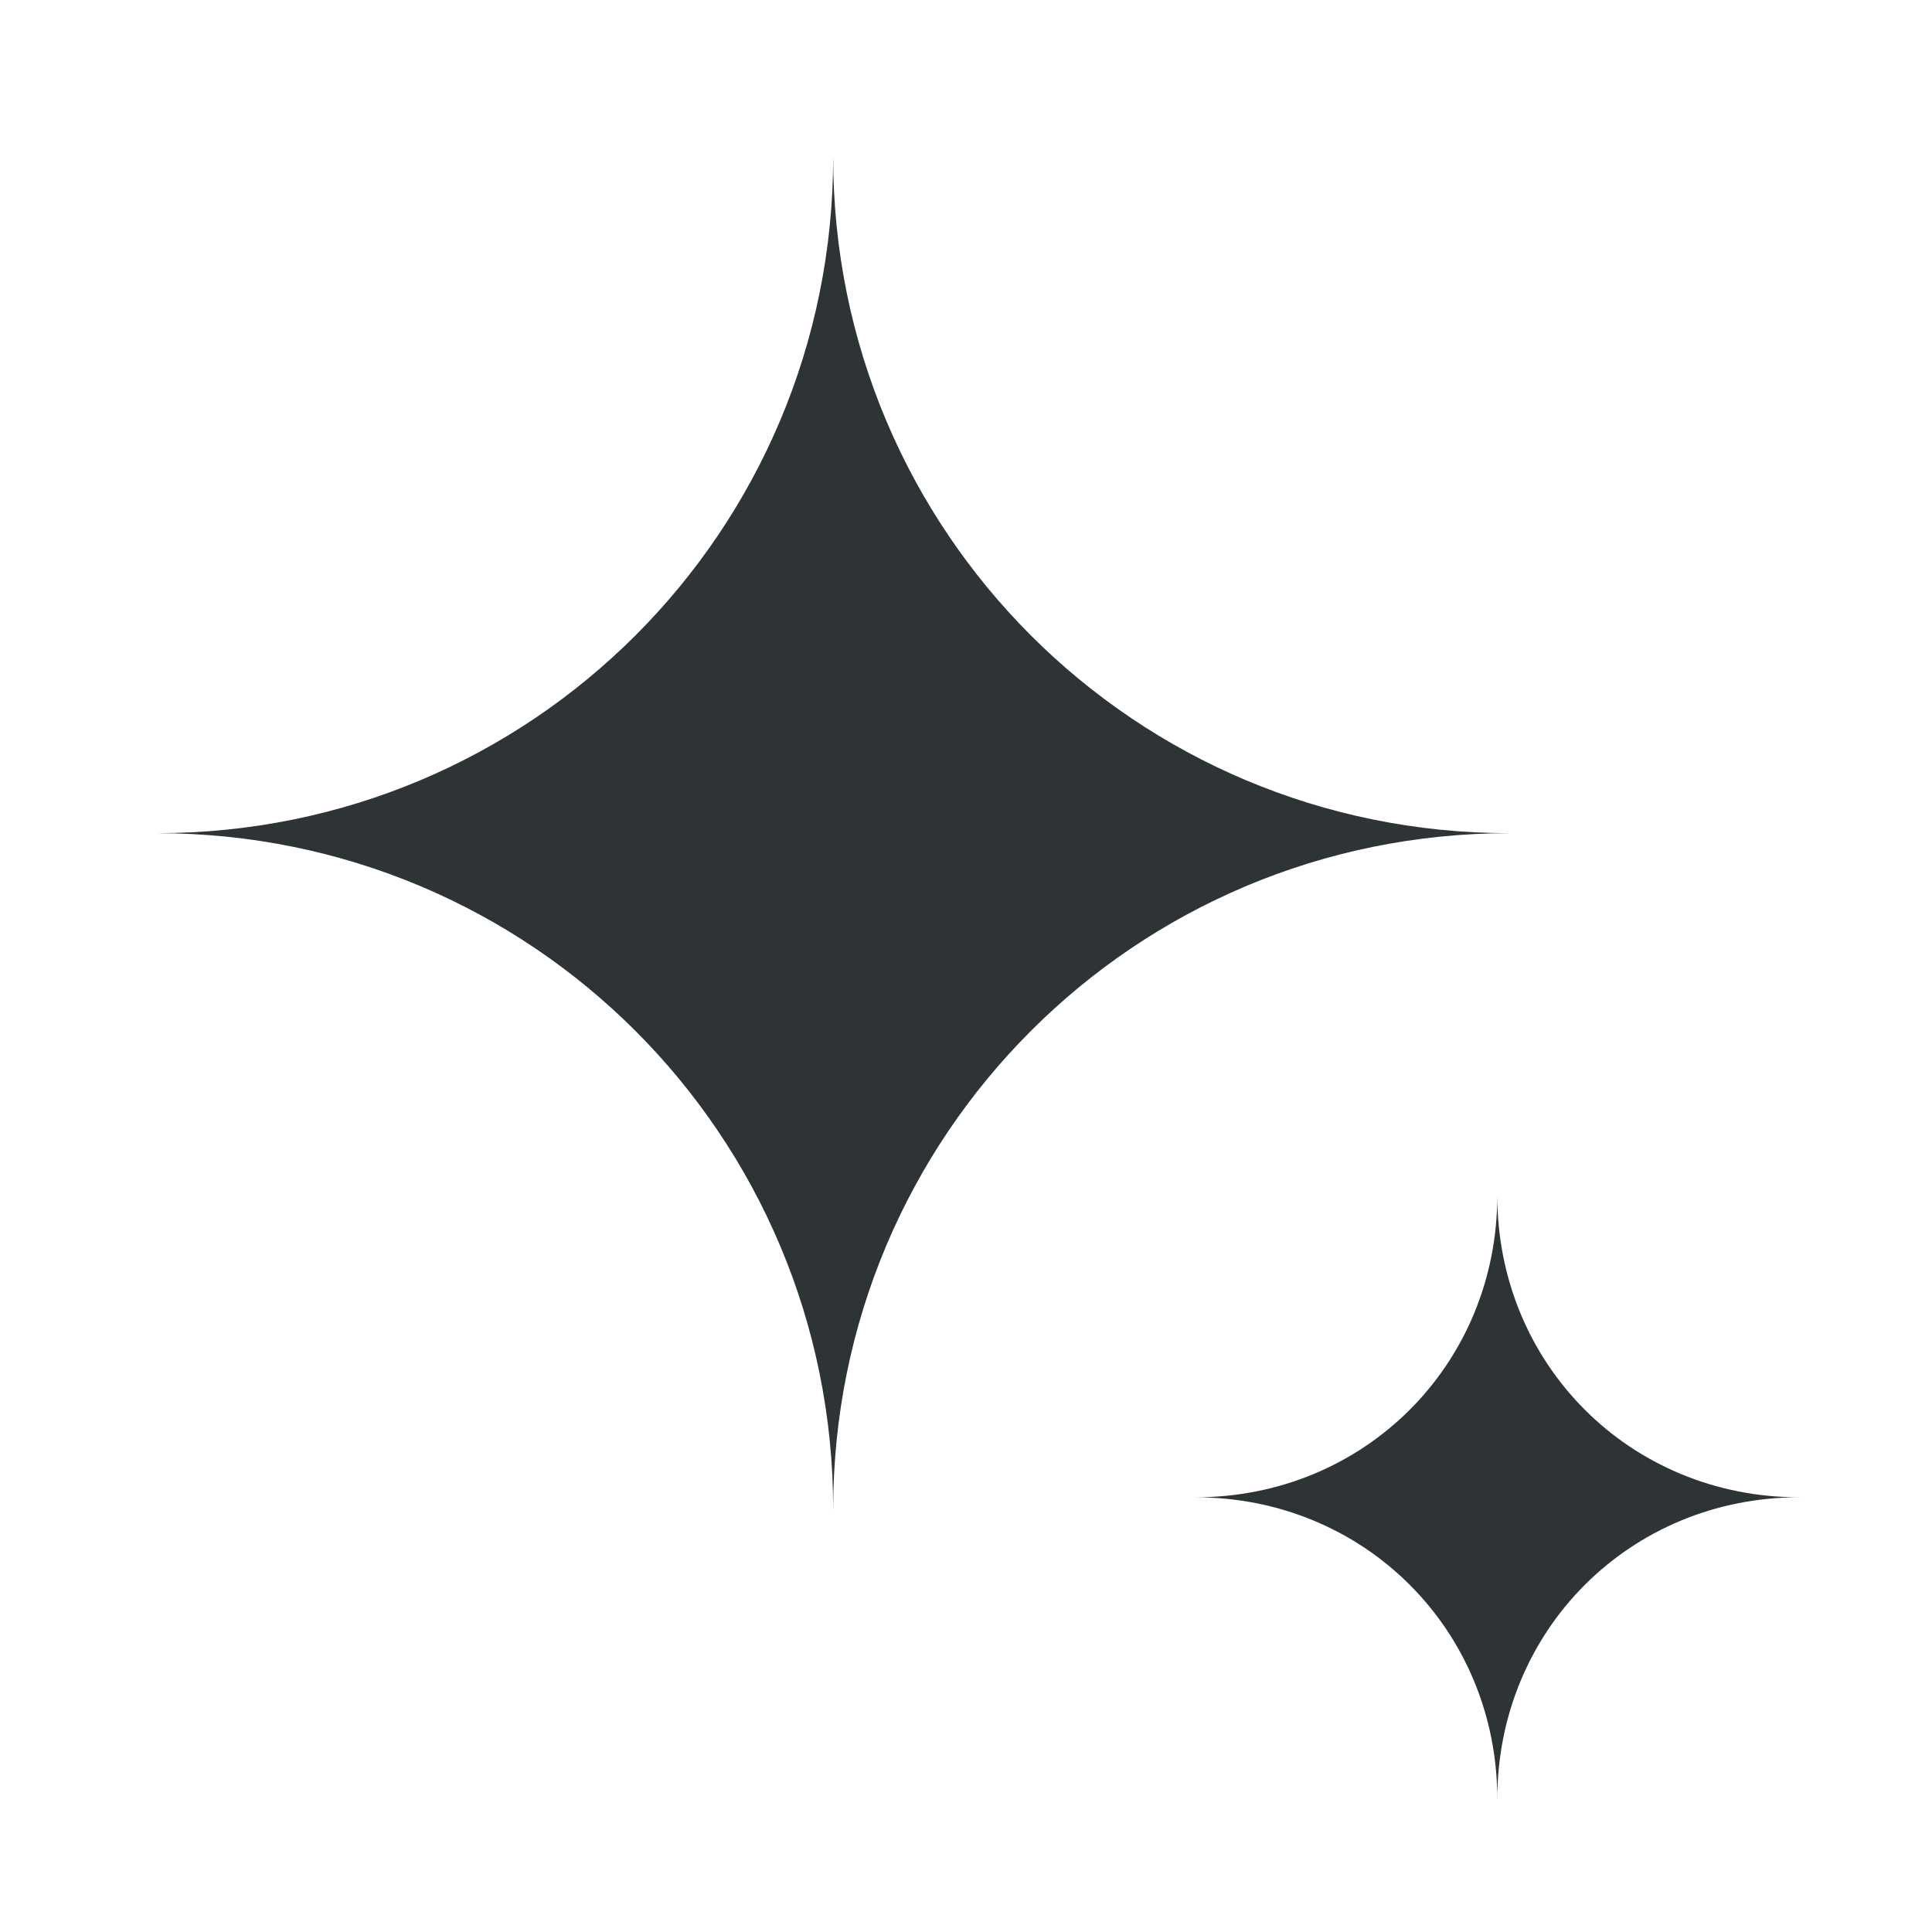
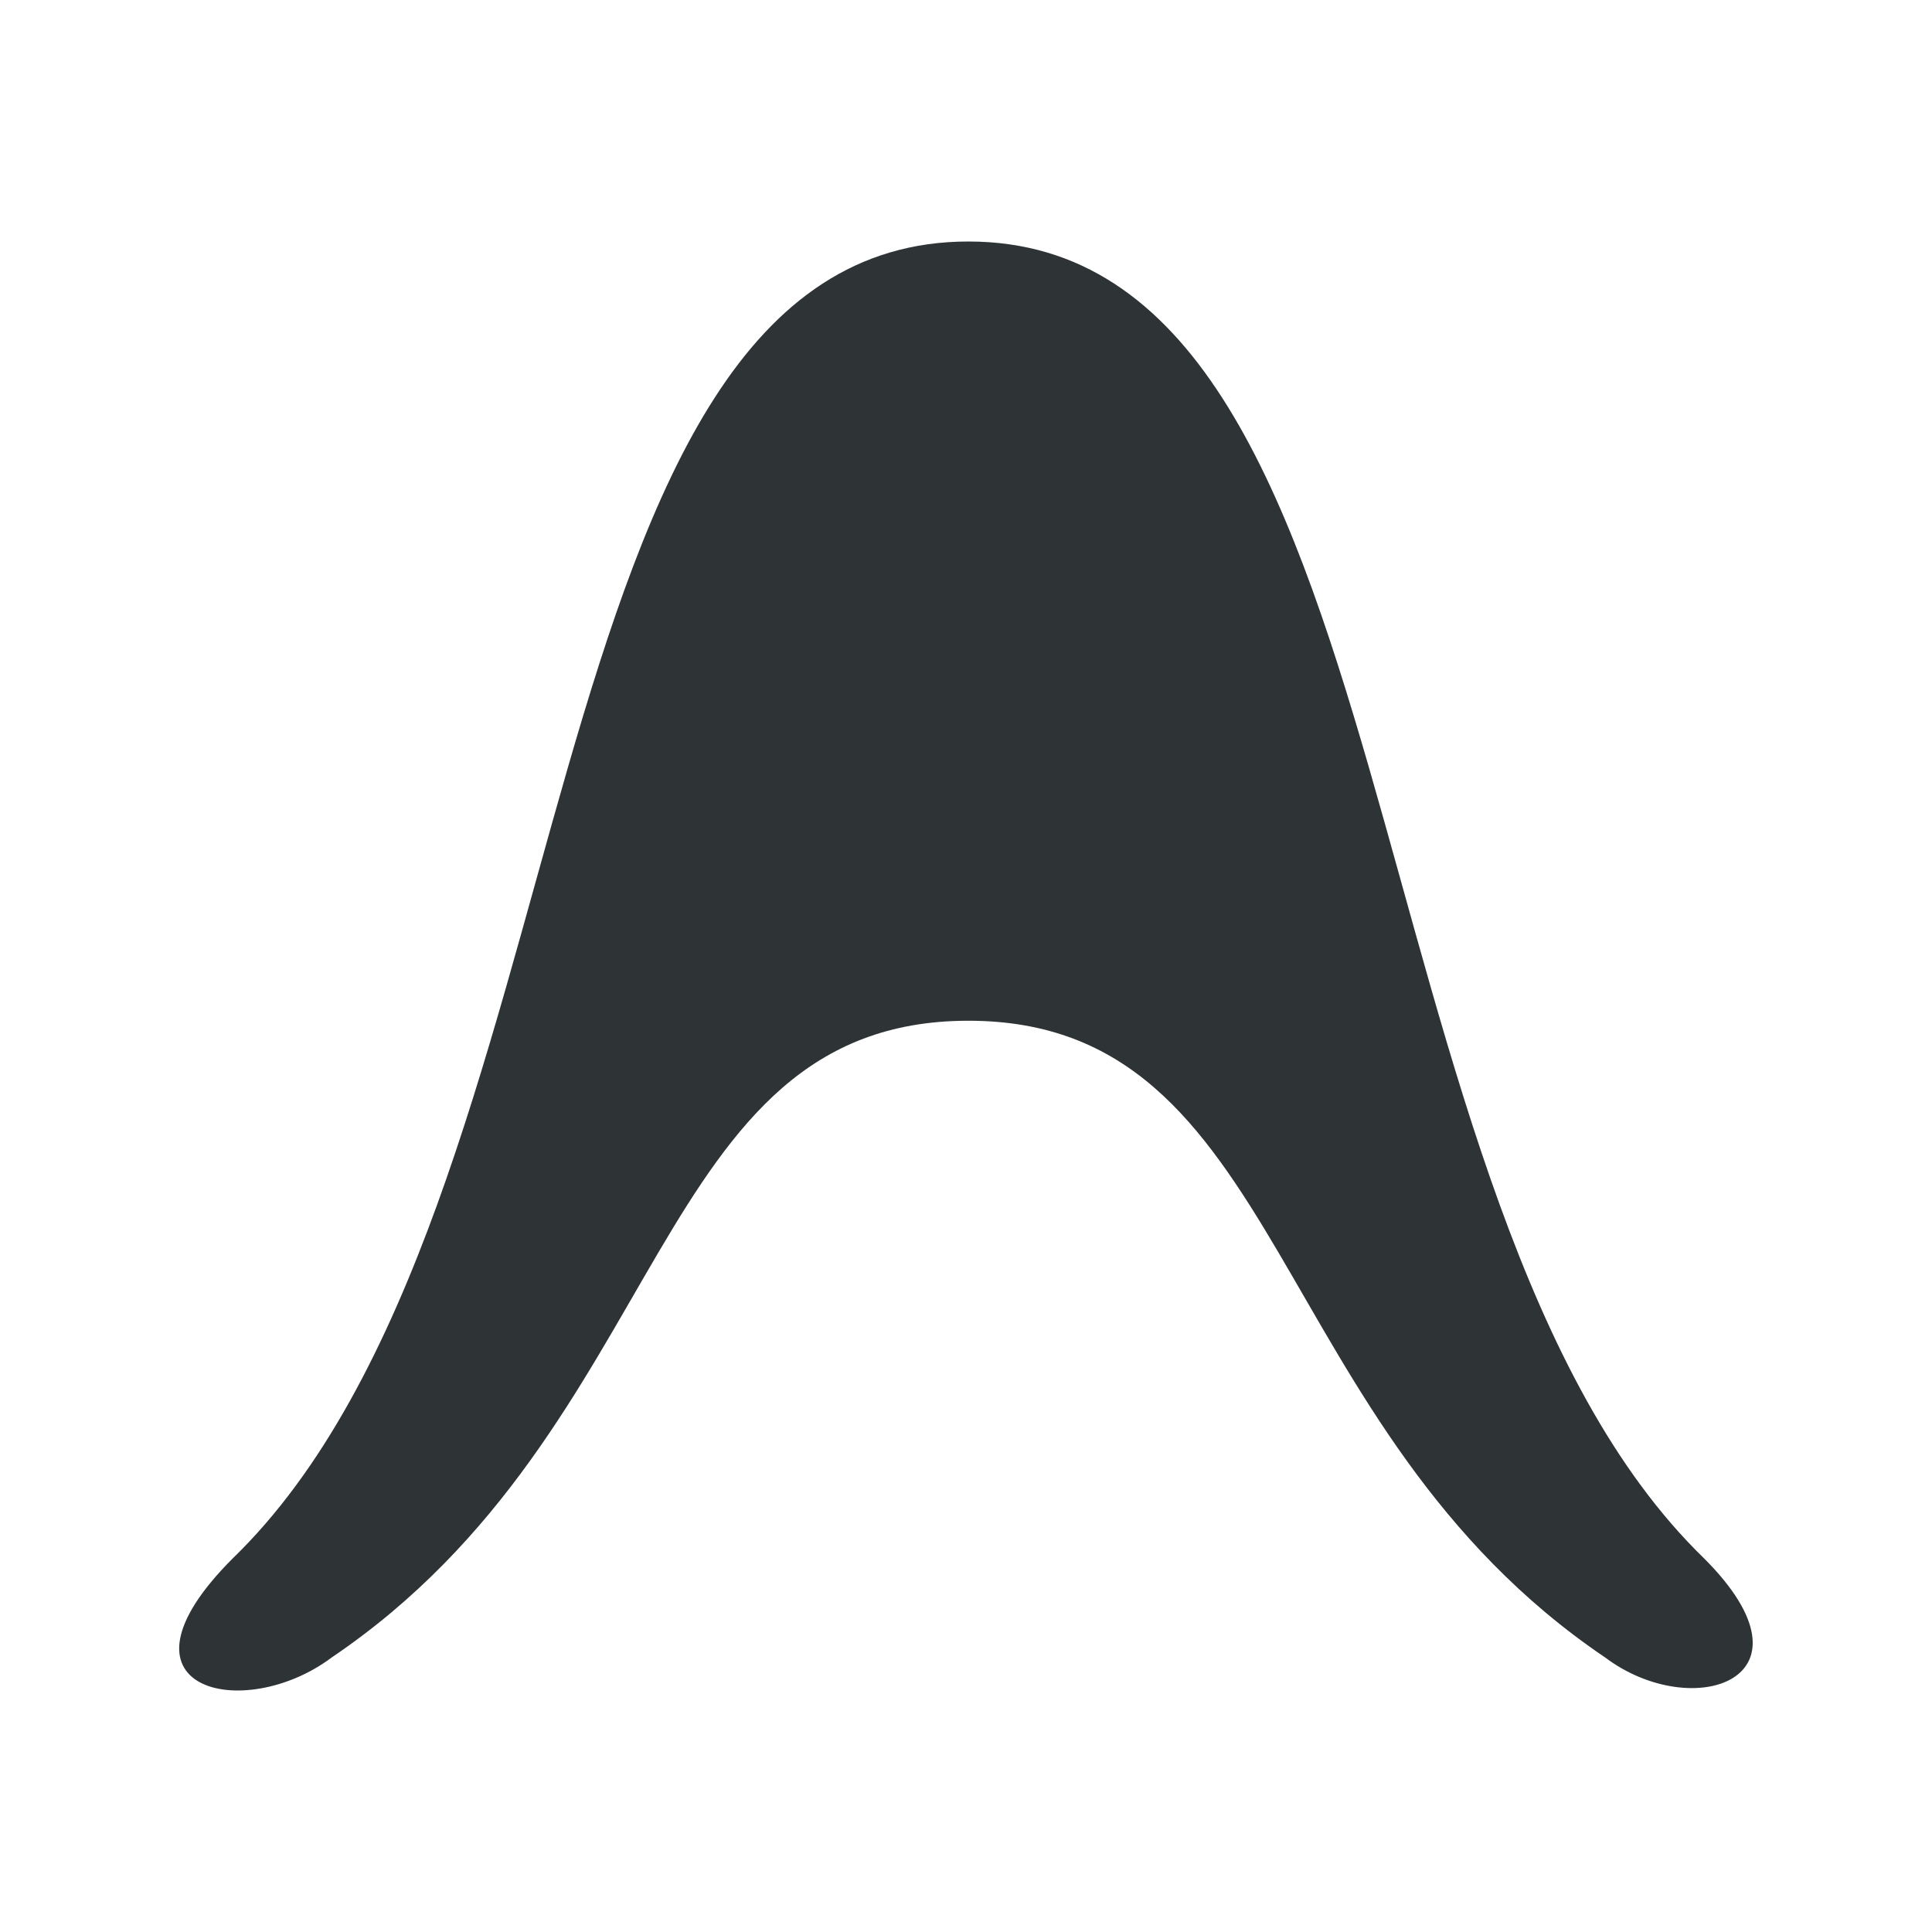
- <svg xmlns="http://www.w3.org/2000/svg" width="16" height="16" viewBox="0 0 16 16">
-   <path fill="#2e3436" d="M6.9 1.3 C6.9 4.4 4.4 6.9 1.3 6.9 C4.4 6.9 6.9 9.4 6.9 12.5 C6.9 9.4 9.4 6.9 12.5 6.9 C9.4 6.9 6.9 4.4 6.9 1.3 Z M12.4 9.9 C12.4 11.3 11.3 12.4 9.9 12.4 C11.3 12.4 12.4 13.5 12.4 14.9 C12.4 13.5 13.5 12.4 14.9 12.4 C13.5 12.4 12.4 11.3 12.4 9.9 Z" />
+ <svg xmlns="http://www.w3.org/2000/svg" width="16" height="16" viewBox="0 0 24 24" fill="#2e3436">
+   <path d="M19.94 20.59c1.09.82 2.73.27 1.23-1.23C16.67 15 17.62 3 12.03 3S7.39 15 2.89 19.36c-1.64 1.64.14 2.05 1.23 1.23c4.23-2.86 3.95-7.91 7.91-7.91s3.68 5.05 7.91 7.91" />
</svg>
